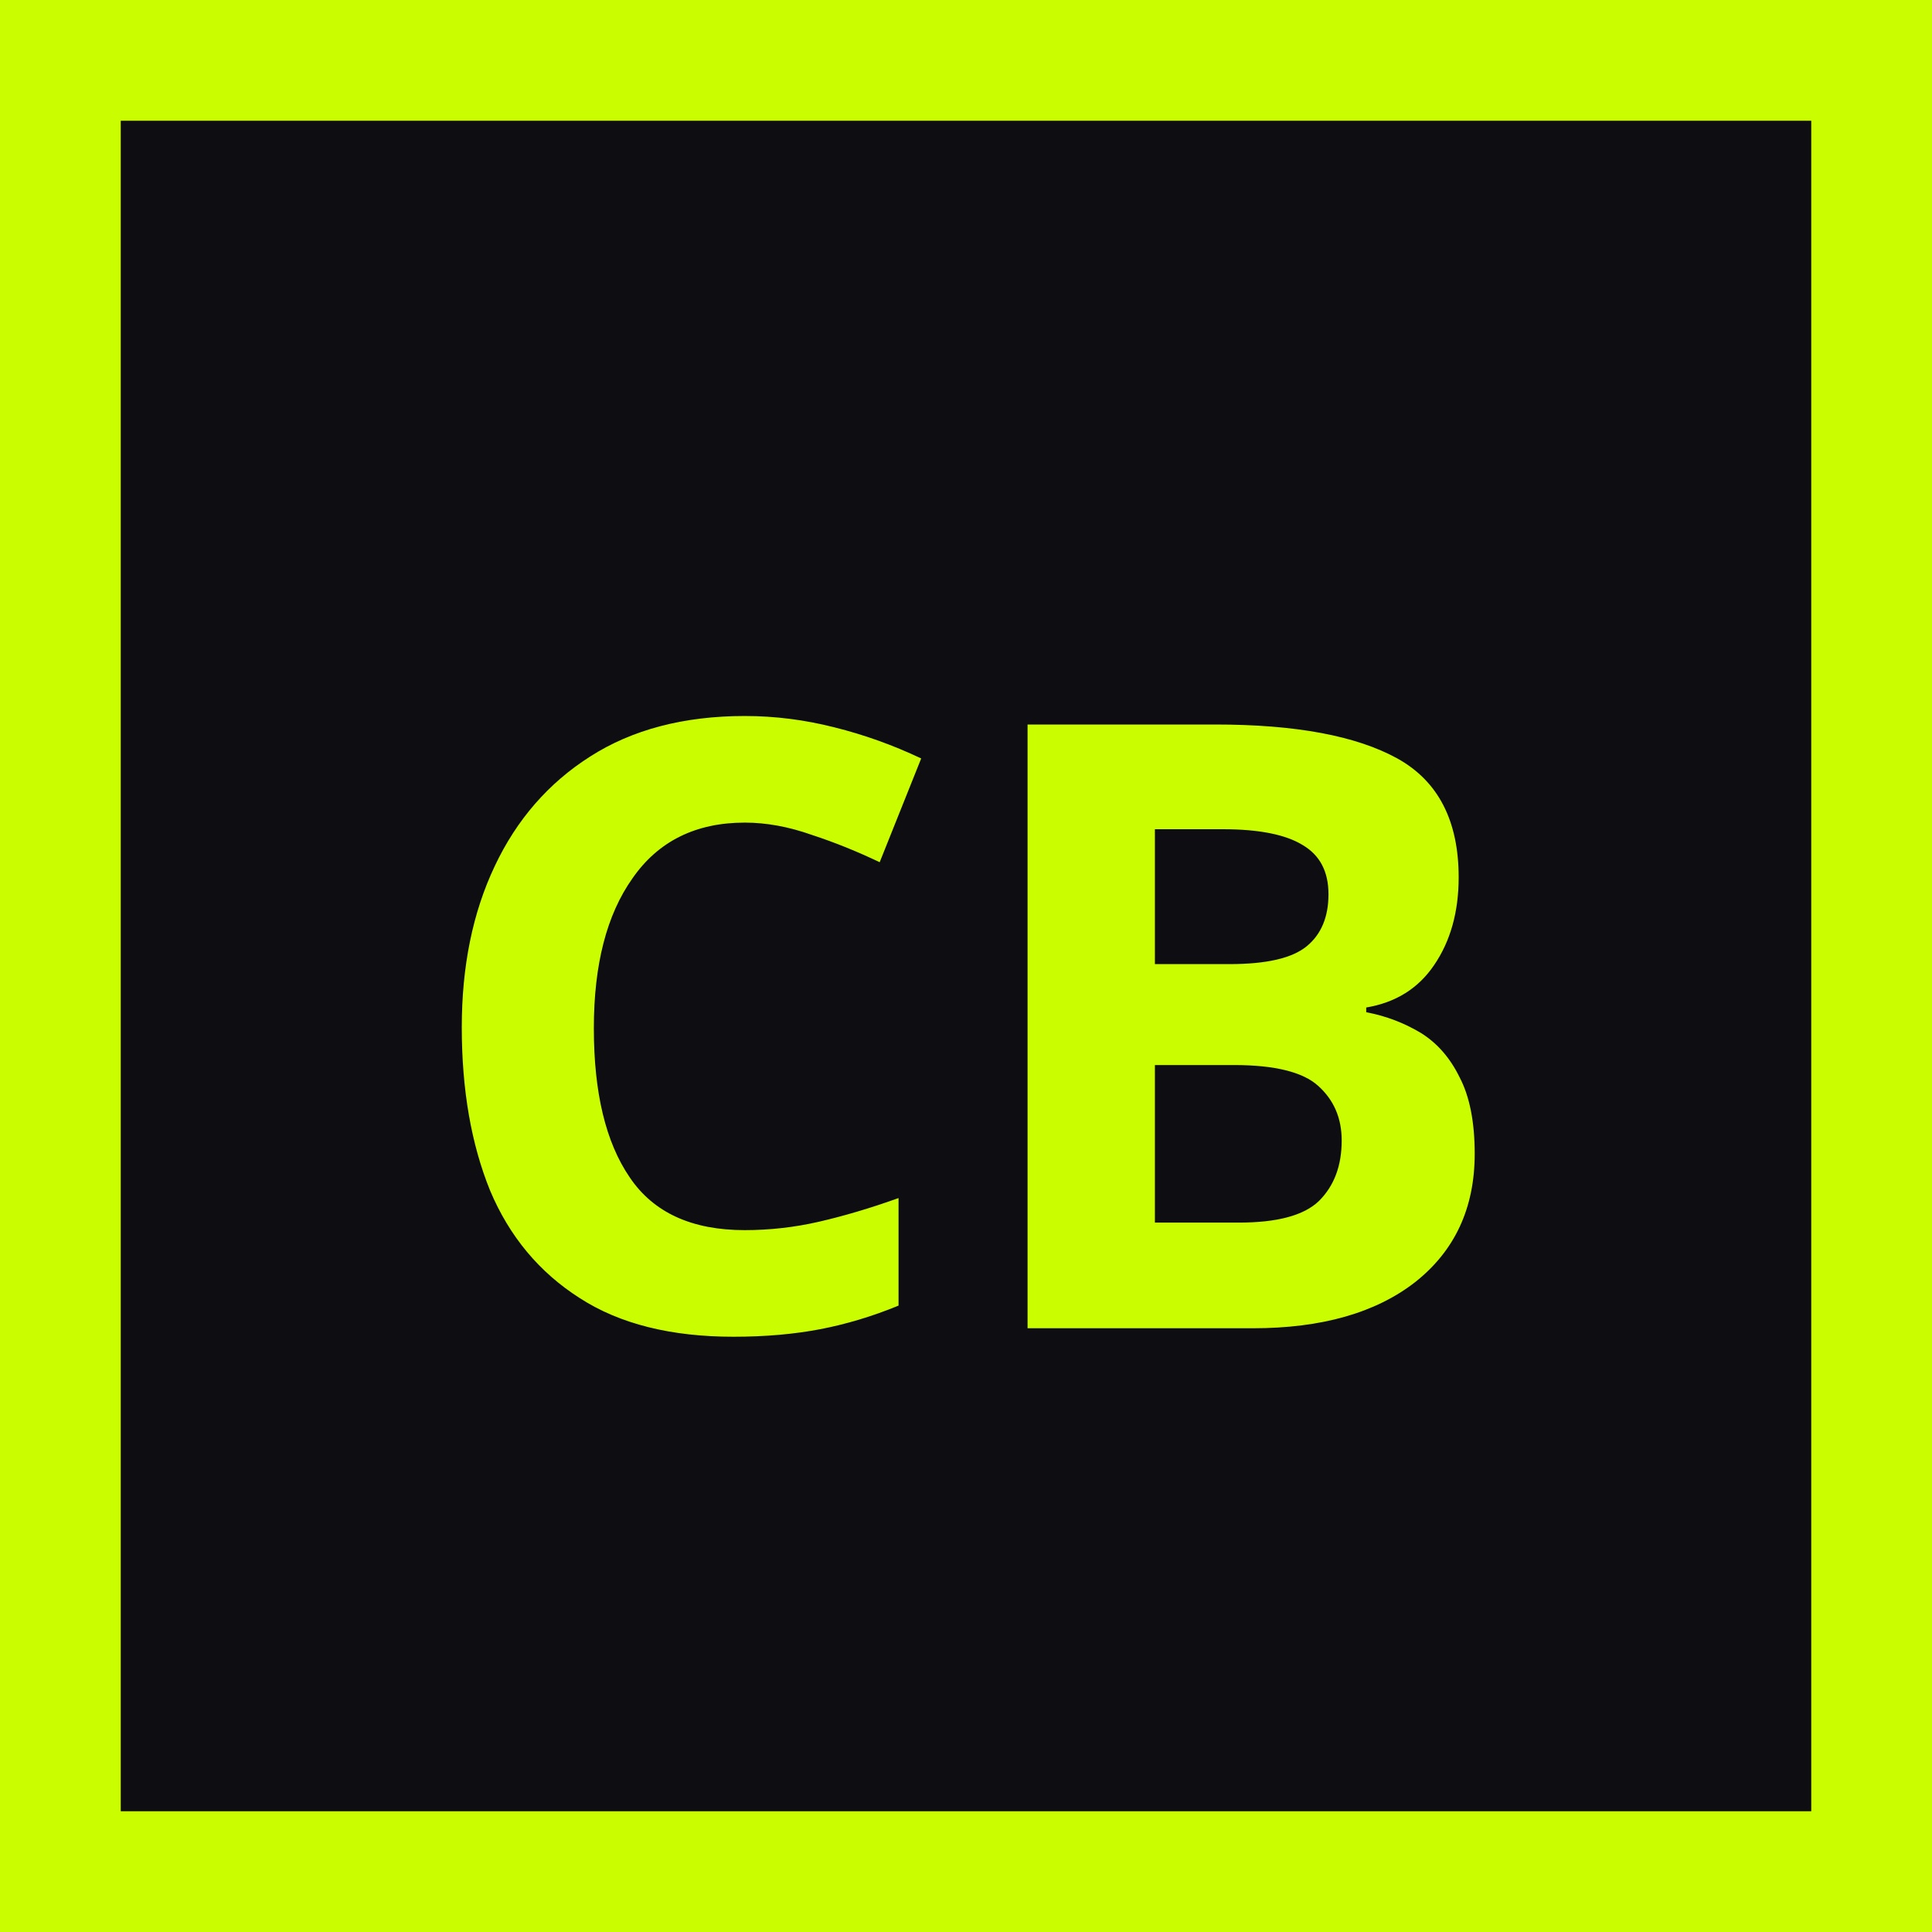
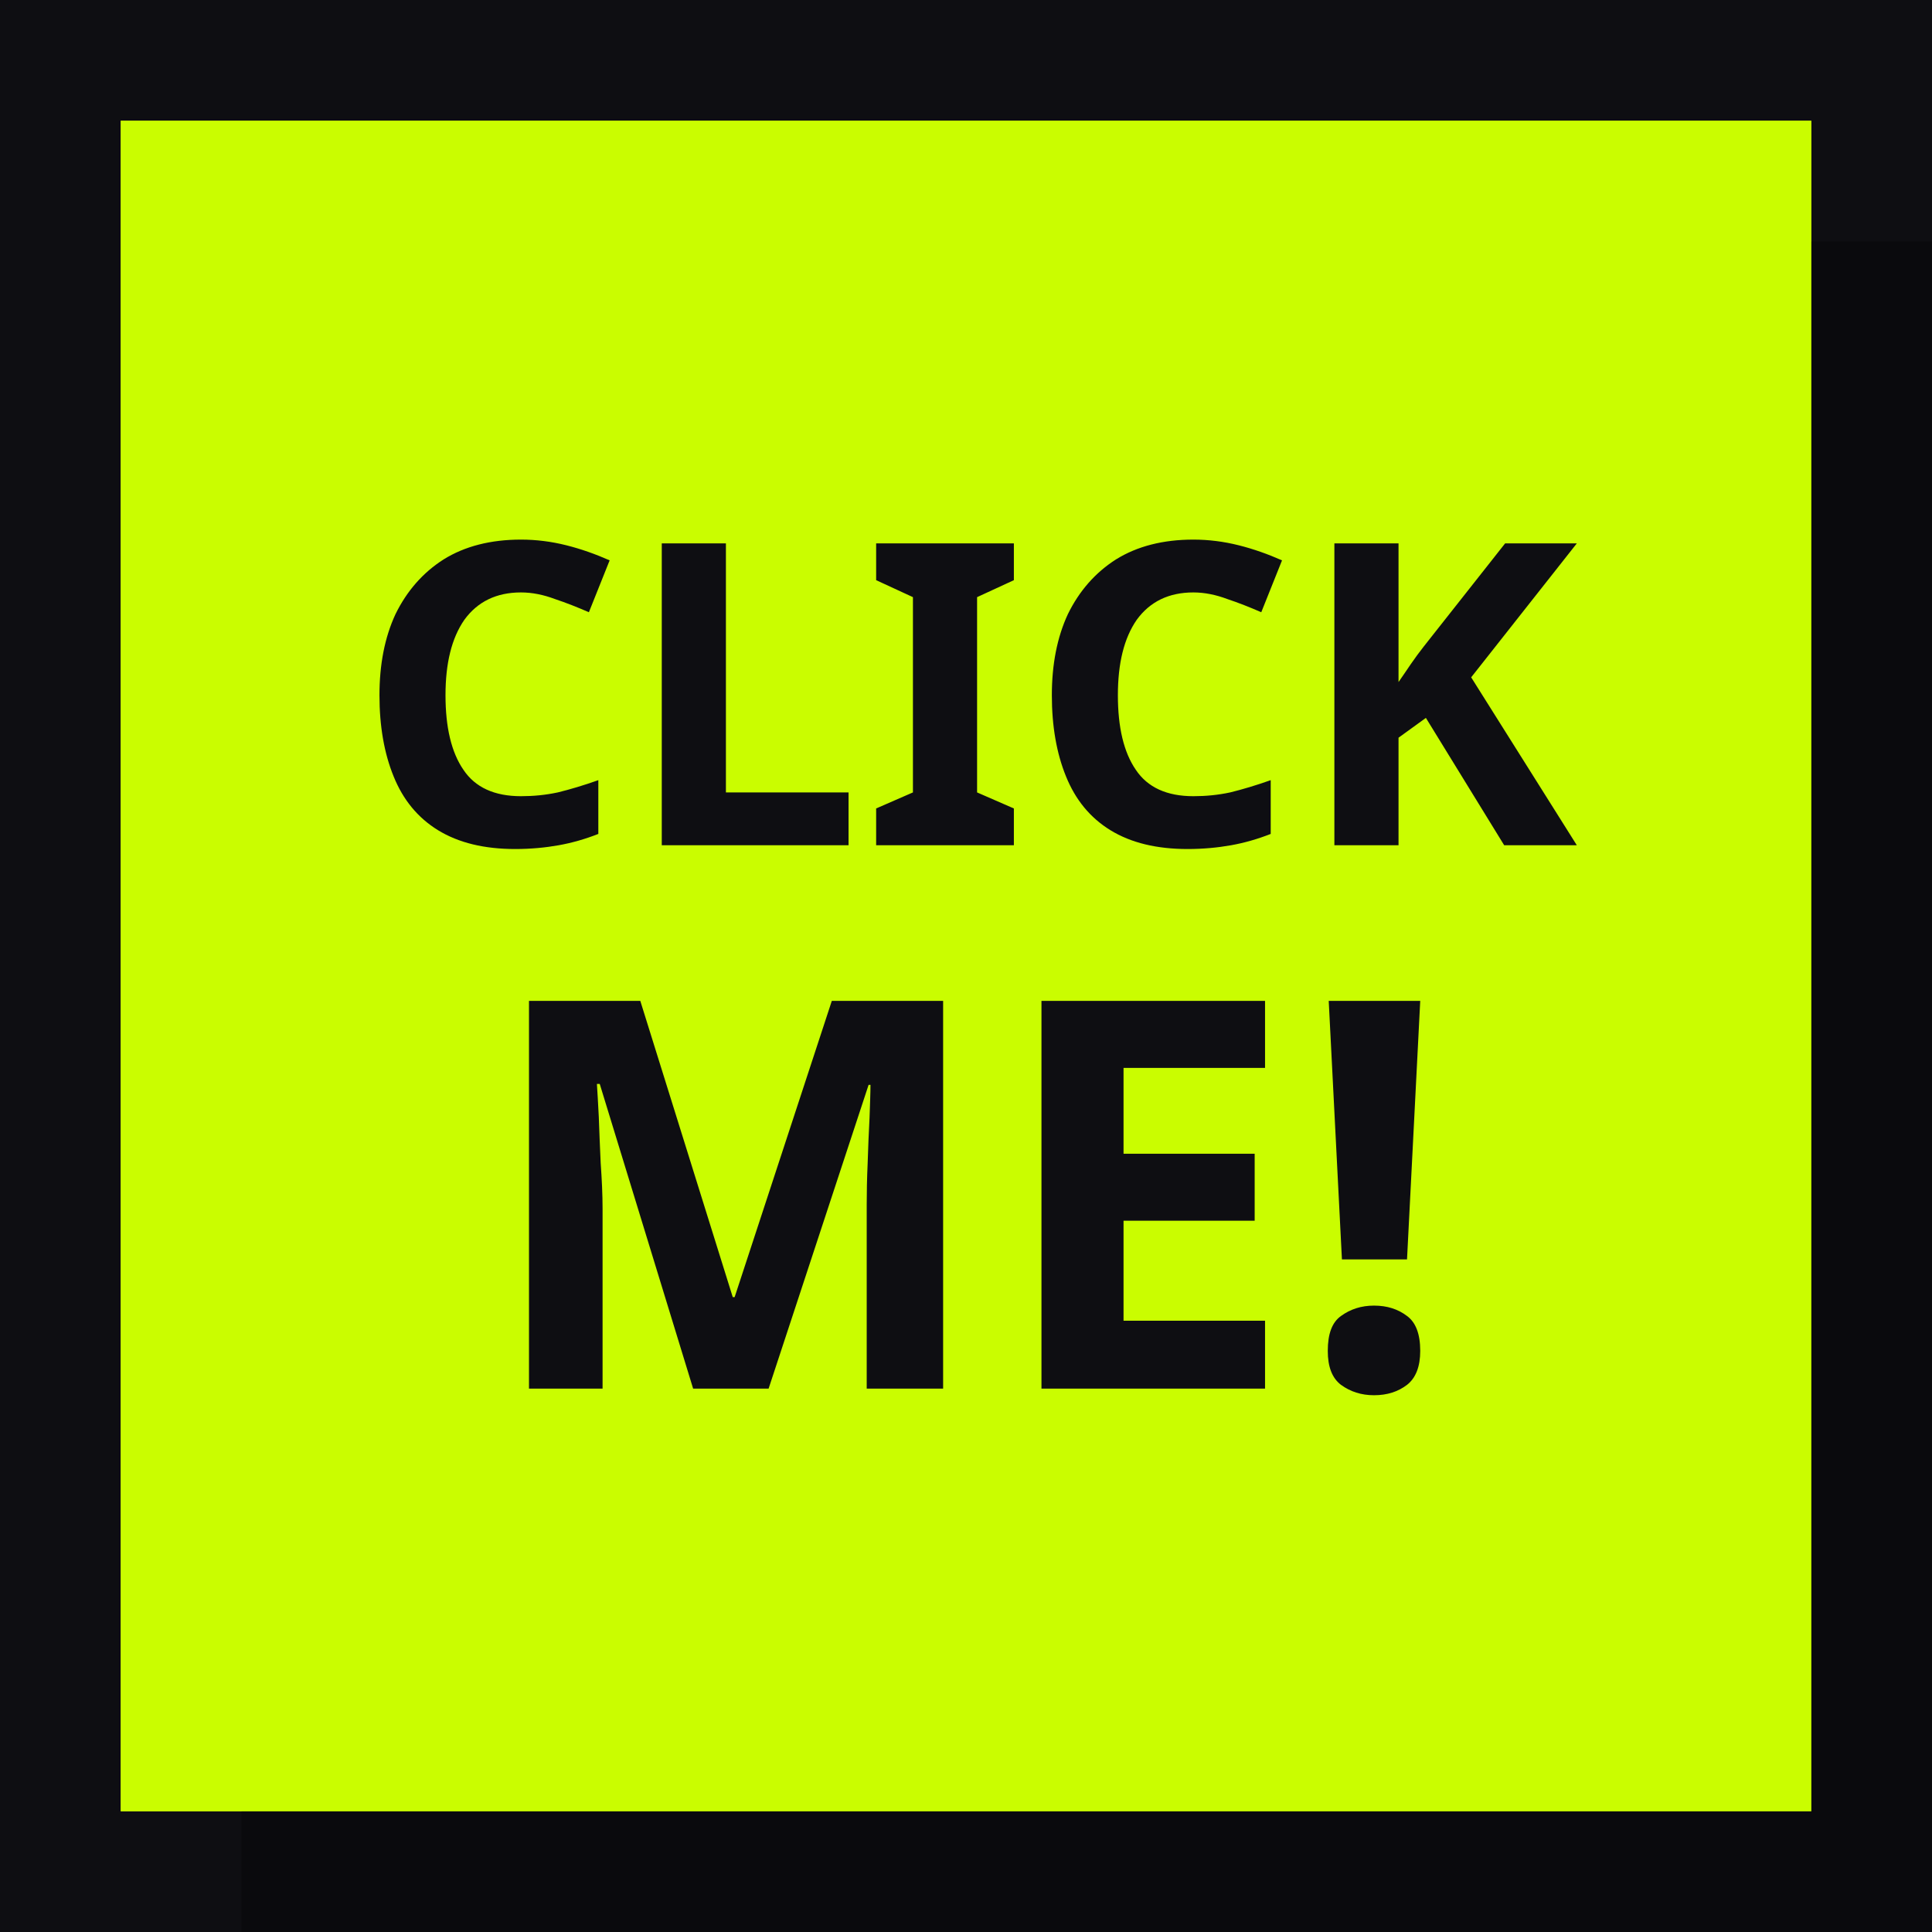
<svg xmlns="http://www.w3.org/2000/svg" width="32" height="32" viewBox="0 0 32 32">
  <rect width="32" height="32" fill="#0e0e12" />
-   <rect x="1" y="1" width="30" height="30" fill="none" stroke="#cafd00" stroke-width="2" />
-   <text x="16" y="22" text-anchor="middle" font-family="sans-serif" font-weight="700" font-size="14" fill="#cafd00">CB</text>
+   <rect x="2" y="2" width="28" height="28" fill="#cafd00" />
+   <rect x="4" y="4" width="28" height="28" fill="#000" opacity="0.3" />
+   <rect x="2" y="2" width="28" height="28" fill="#cafd00" />
+   <text x="16" y="14" text-anchor="middle" font-family="sans-serif" font-weight="700" font-size="7" fill="#0e0e12">CLICK</text>
+   <text x="16" y="23" text-anchor="middle" font-family="sans-serif" font-weight="700" font-size="9" fill="#0e0e12">ME!</text>
</svg>
